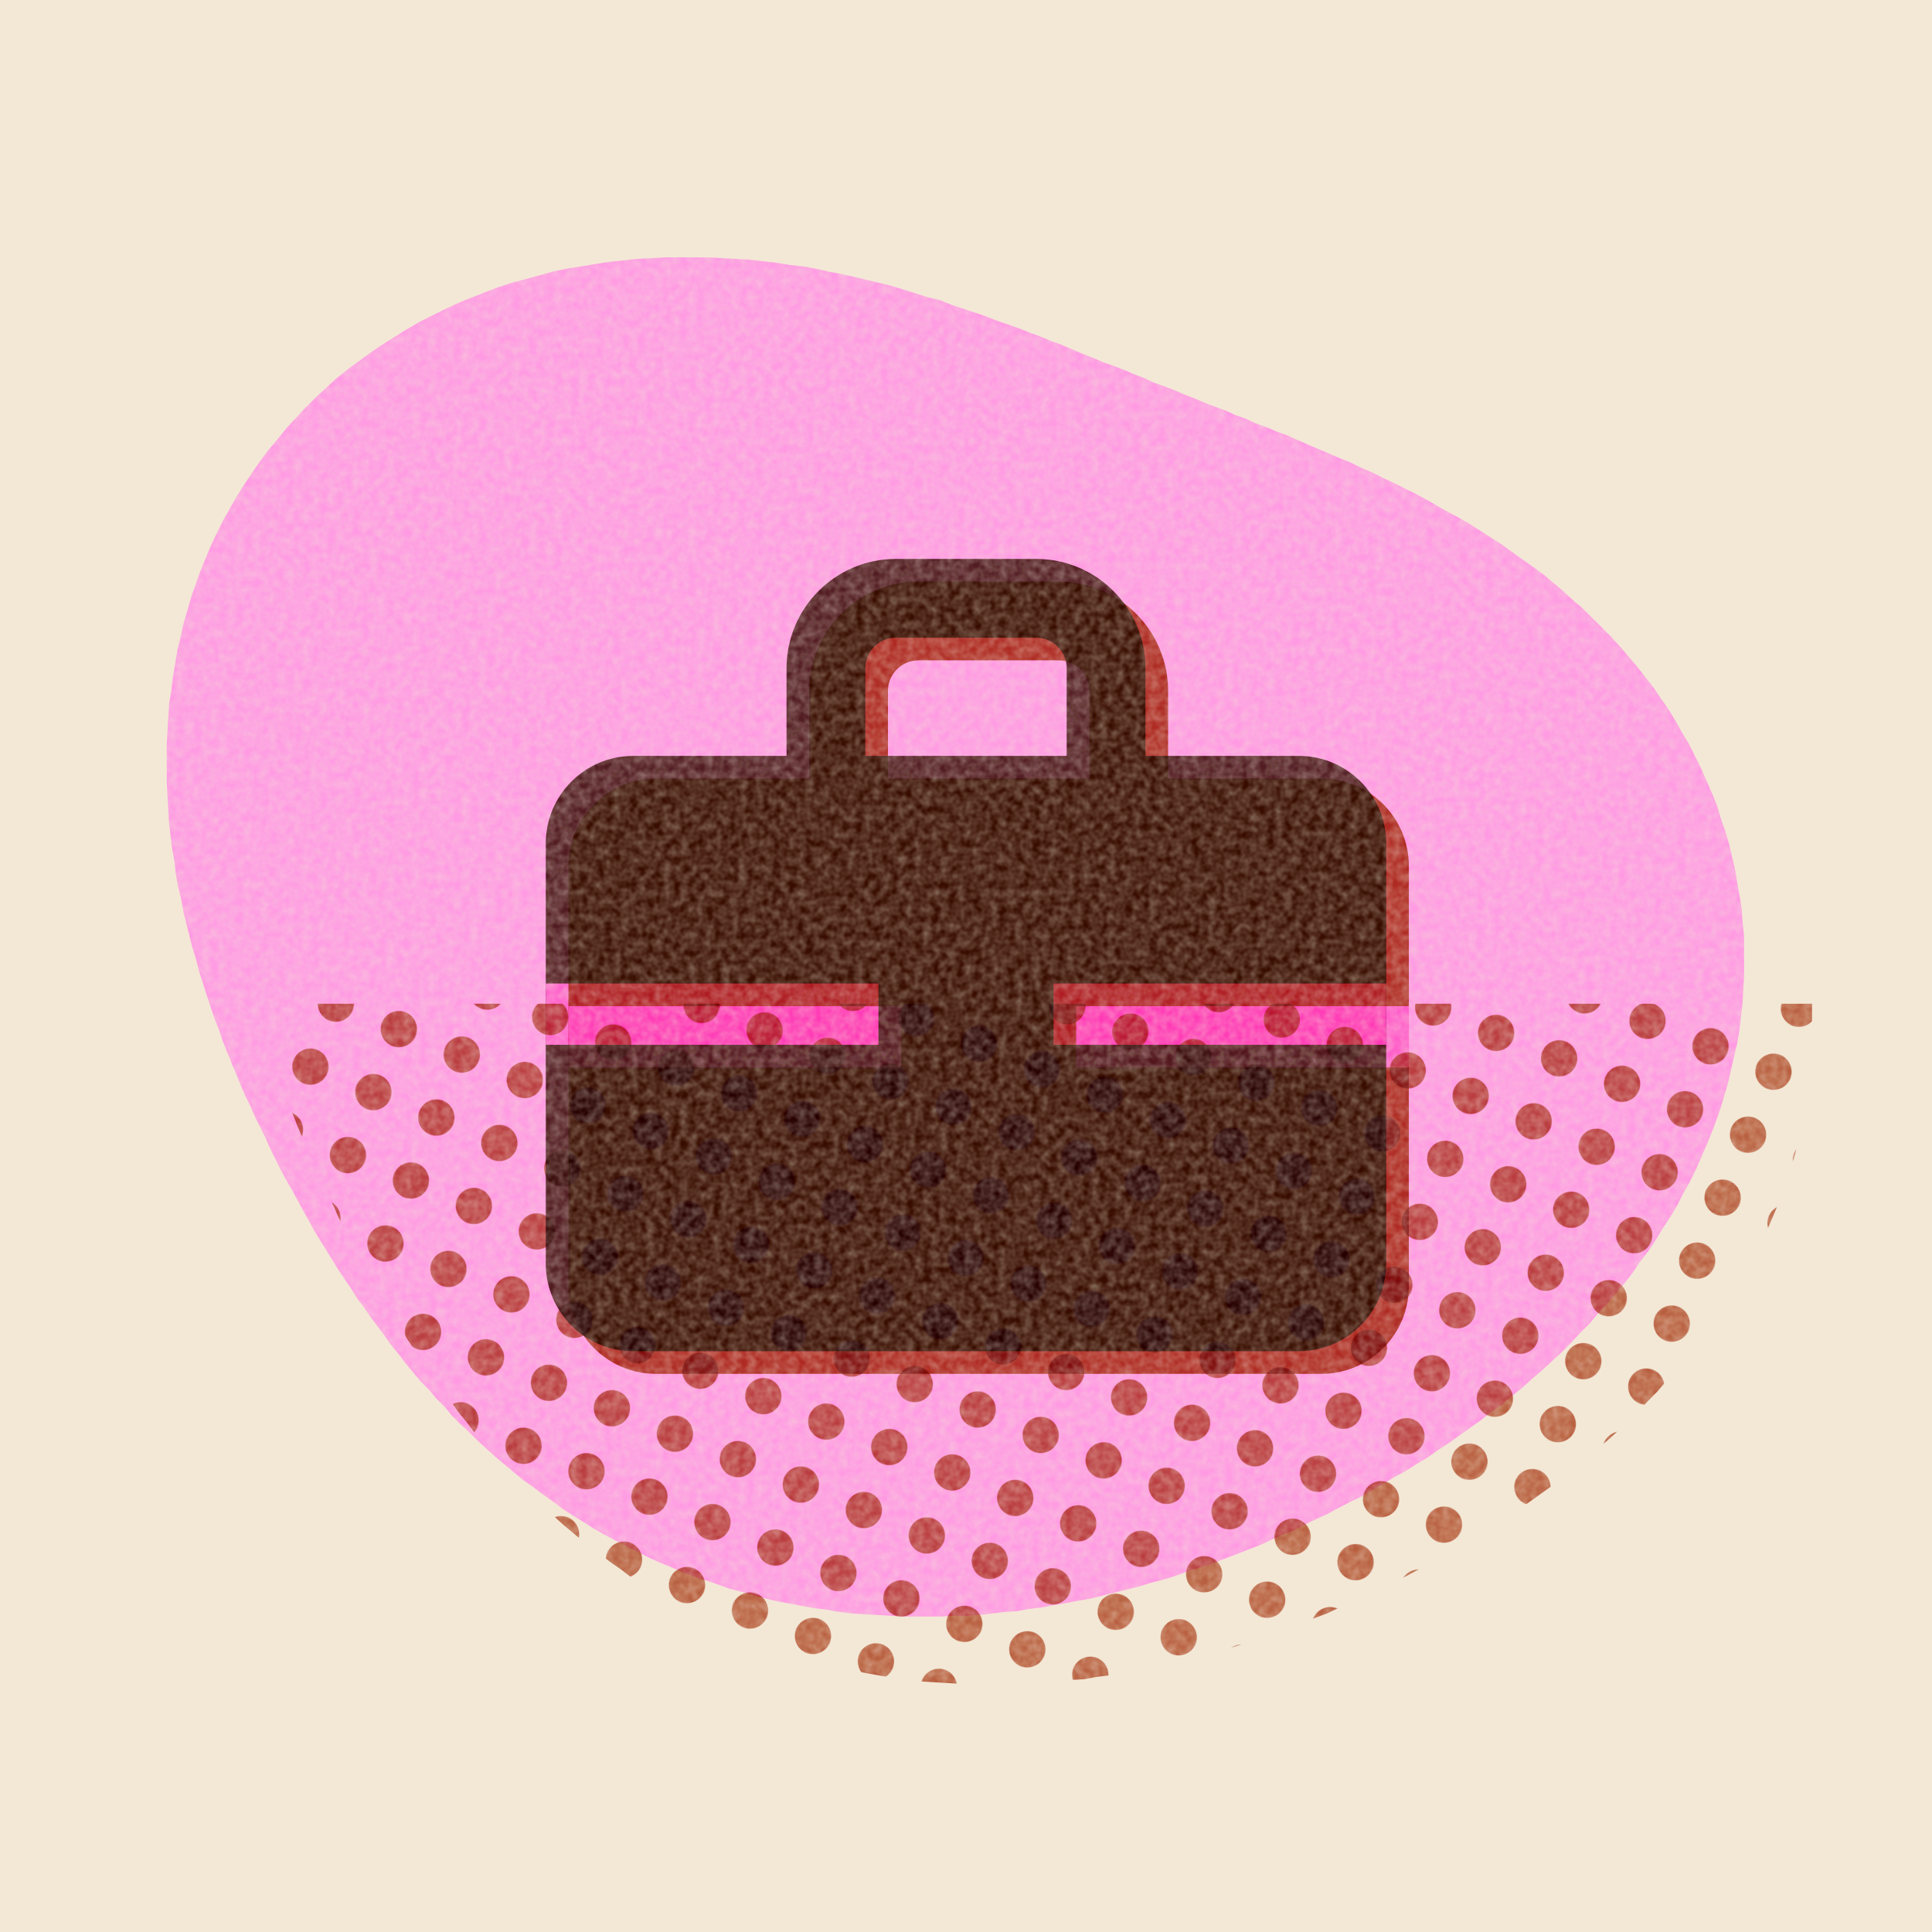
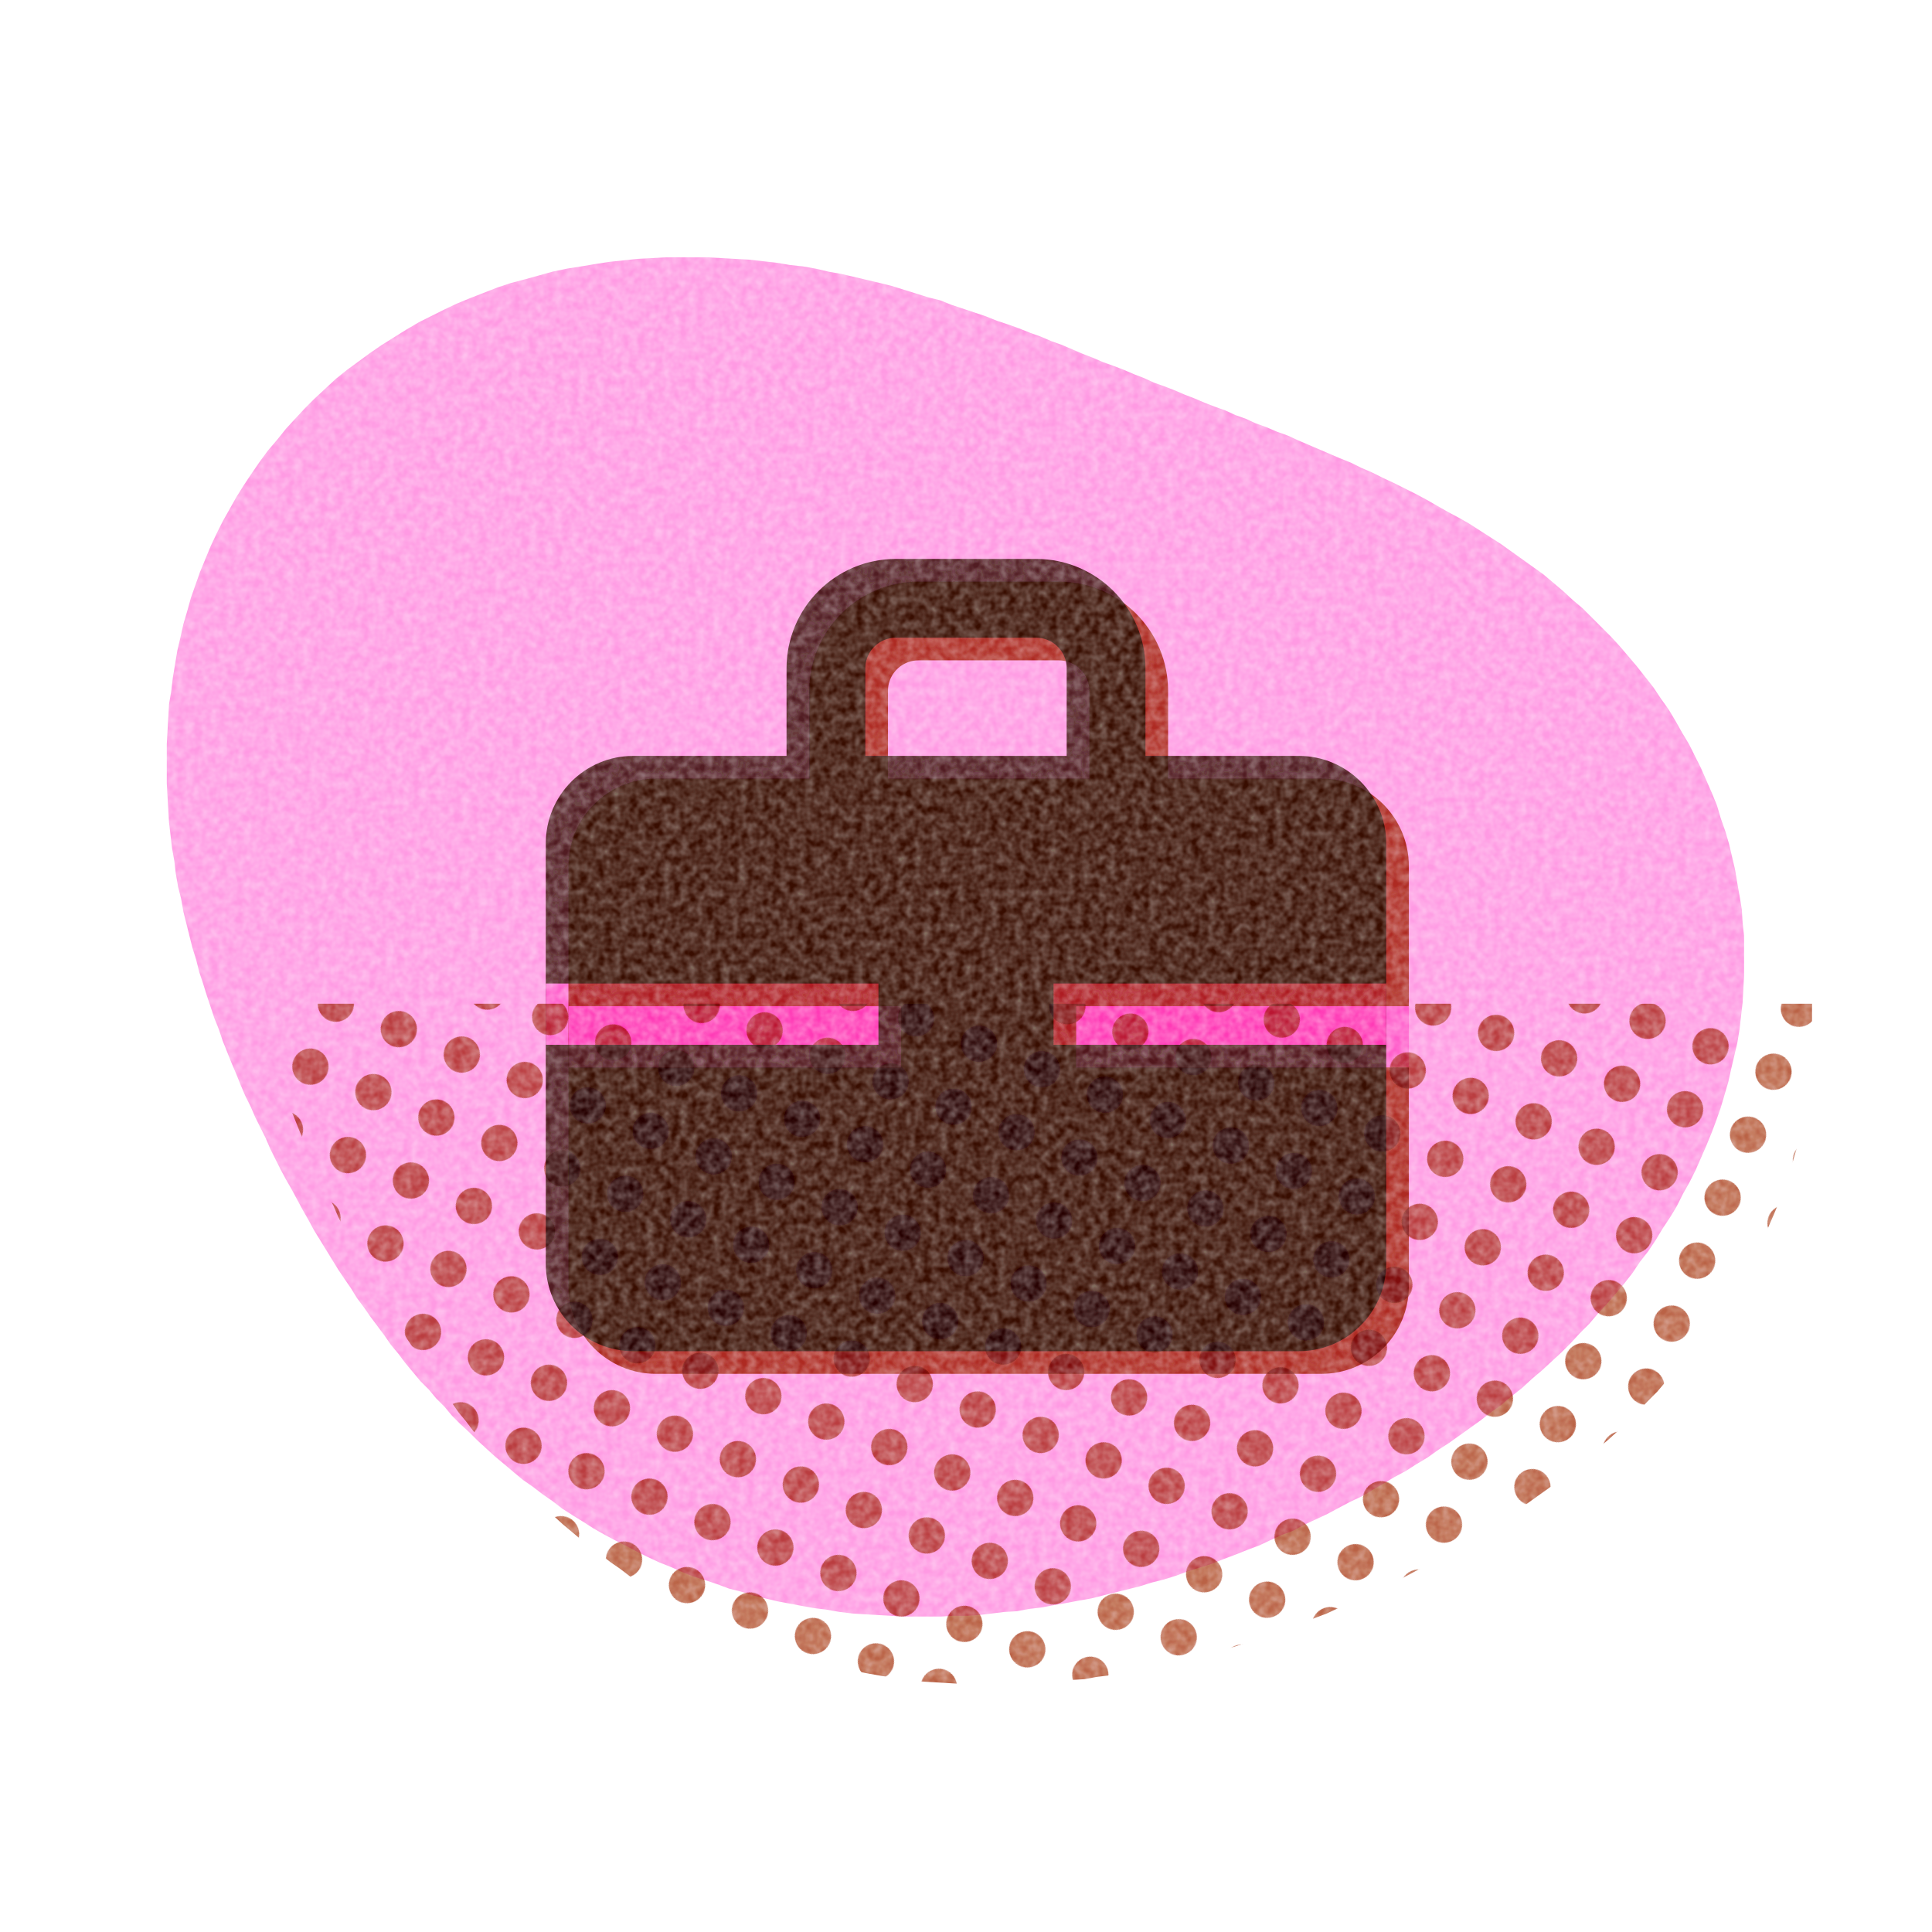
<svg xmlns="http://www.w3.org/2000/svg" width="256" height="256" viewBox="0 0 256 256" role="img" aria-label="Agencies">
  <defs>
    <pattern id="ragencyd" width="9" height="9" patternUnits="userSpaceOnUse" patternTransform="rotate(22)">
      <circle cx="4.5" cy="4.5" r="2.4" fill="#AE4828" />
    </pattern>
    <filter id="ragencyg" x="0" y="0" width="100%" height="100%">
      <feTurbulence type="fractalNoise" baseFrequency="0.9" numOctaves="2" seed="4" result="n" />
      <feColorMatrix in="n" type="matrix" values="0 0 0 0 0  0 0 0 0 0  0 0 0 0 0  0 0 0 -0.55 1.12" result="m" />
      <feComposite in="SourceGraphic" in2="m" operator="in" />
    </filter>
    <clipPath id="ragencyc">
      <path d="M236.1 128.0 L236.1 129.8 L236.1 131.5 L236.1 133.3 L236.0 135.1 L235.9 136.9 L235.7 138.6 L235.5 140.4 L235.2 142.2 L234.8 143.9 L234.4 145.6 L234.0 147.4 L233.5 149.1 L233.0 150.8 L232.4 152.5 L231.8 154.1 L231.1 155.8 L230.4 157.4 L229.7 159.0 L228.9 160.6 L228.0 162.2 L227.2 163.8 L226.3 165.3 L225.3 166.8 L224.4 168.3 L223.4 169.8 L222.3 171.2 L221.3 172.7 L220.2 174.1 L219.1 175.4 L217.9 176.8 L216.7 178.1 L215.6 179.4 L214.3 180.7 L213.1 182.0 L211.9 183.2 L210.6 184.4 L209.3 185.6 L208.0 186.7 L206.7 187.9 L205.3 189.0 L204.0 190.1 L202.6 191.1 L201.2 192.2 L199.8 193.2 L198.4 194.2 L197.0 195.2 L195.6 196.1 L194.2 197.1 L192.7 198.0 L191.3 198.9 L189.8 199.7 L188.3 200.6 L186.9 201.4 L185.4 202.3 L183.9 203.0 L182.4 203.8 L180.9 204.6 L179.4 205.3 L177.9 206.0 L176.4 206.8 L174.8 207.4 L173.3 208.1 L171.8 208.8 L170.2 209.4 L168.7 210.0 L167.1 210.6 L165.6 211.2 L164.0 211.7 L162.4 212.2 L160.8 212.8 L159.2 213.3 L157.6 213.7 L156.0 214.2 L154.4 214.6 L152.8 215.0 L151.2 215.4 L149.6 215.8 L147.9 216.1 L146.3 216.4 L144.6 216.7 L143.0 217.0 L141.3 217.2 L139.7 217.5 L138.0 217.6 L136.4 217.8 L134.7 218.0 L133.0 218.1 L131.3 218.1 L129.7 218.2 L128.0 218.2 L126.3 218.2 L124.6 218.2 L123.0 218.1 L121.3 218.0 L119.6 217.9 L118.0 217.8 L116.3 217.6 L114.6 217.3 L113.0 217.1 L111.3 216.8 L109.7 216.5 L108.1 216.2 L106.4 215.8 L104.8 215.4 L103.2 214.9 L101.6 214.5 L100.0 213.9 L98.5 213.4 L96.9 212.9 L95.4 212.3 L93.8 211.6 L92.3 211.0 L90.8 210.3 L89.4 209.6 L87.9 208.8 L86.5 208.1 L85.0 207.3 L83.6 206.5 L82.2 205.6 L80.9 204.8 L79.5 203.9 L78.2 202.9 L76.9 202.0 L75.6 201.0 L74.3 200.1 L73.1 199.1 L71.8 198.0 L70.6 197.0 L69.5 196.0 L68.3 194.9 L67.2 193.8 L66.0 192.7 L64.9 191.6 L63.9 190.4 L62.8 189.3 L61.8 188.1 L60.7 187.0 L59.7 185.8 L58.7 184.6 L57.8 183.4 L56.8 182.2 L55.9 180.9 L55.0 179.7 L54.1 178.5 L53.2 177.2 L52.3 176.0 L51.5 174.7 L50.6 173.4 L49.8 172.2 L49.0 170.9 L48.2 169.6 L47.4 168.3 L46.6 167.0 L45.9 165.7 L45.1 164.3 L44.4 163.0 L43.7 161.7 L42.9 160.3 L42.2 159.0 L41.5 157.6 L40.8 156.2 L40.2 154.8 L39.5 153.4 L38.8 152.0 L38.2 150.6 L37.5 149.2 L36.9 147.8 L36.3 146.3 L35.7 144.9 L35.1 143.4 L34.5 141.9 L34.0 140.4 L33.4 138.9 L32.9 137.4 L32.4 135.9 L31.9 134.3 L31.4 132.8 L31.0 131.2 L30.5 129.6 L30.1 128.0 L29.7 126.4 L29.3 124.8 L29.0 123.1 L28.6 121.5 L28.3 119.8 L28.1 118.1 L27.8 116.4 L27.6 114.7 L27.4 113.0 L27.3 111.3 L27.2 109.6 L27.1 107.8 L27.1 106.1 L27.1 104.3 L27.1 102.6 L27.2 100.8 L27.3 99.1 L27.4 97.3 L27.7 95.5 L27.9 93.8 L28.2 92.0 L28.5 90.2 L28.9 88.5 L29.3 86.7 L29.8 85.0 L30.3 83.2 L30.9 81.5 L31.5 79.8 L32.2 78.1 L32.9 76.4 L33.7 74.7 L34.5 73.1 L35.4 71.5 L36.3 69.9 L37.3 68.3 L38.3 66.8 L39.4 65.2 L40.5 63.7 L41.7 62.3 L42.9 60.8 L44.1 59.5 L45.4 58.1 L46.7 56.8 L48.1 55.5 L49.5 54.2 L51.0 53.0 L52.5 51.9 L54.0 50.8 L55.6 49.7 L57.2 48.7 L58.8 47.7 L60.5 46.7 L62.1 45.9 L63.9 45.0 L65.6 44.2 L67.3 43.5 L69.1 42.8 L70.9 42.1 L72.7 41.5 L74.6 41.0 L76.4 40.5 L78.2 40.0 L80.1 39.6 L82.0 39.3 L83.8 39.0 L85.7 38.7 L87.6 38.5 L89.5 38.3 L91.3 38.2 L93.2 38.1 L95.1 38.1 L96.9 38.1 L98.8 38.1 L100.6 38.2 L102.4 38.3 L104.2 38.4 L106.0 38.6 L107.8 38.8 L109.6 39.1 L111.4 39.3 L113.1 39.6 L114.8 40.0 L116.5 40.3 L118.2 40.7 L119.9 41.1 L121.6 41.5 L123.2 41.9 L124.8 42.4 L126.4 42.9 L128.0 43.4 L129.6 43.8 L131.1 44.4 L132.6 44.9 L134.1 45.4 L135.6 45.9 L137.1 46.5 L138.6 47.0 L140.0 47.5 L141.5 48.1 L142.9 48.6 L144.3 49.2 L145.7 49.7 L147.1 50.3 L148.5 50.9 L149.8 51.4 L151.2 52.0 L152.6 52.5 L153.9 53.0 L155.3 53.6 L156.6 54.1 L157.9 54.7 L159.3 55.2 L160.6 55.7 L162.0 56.3 L163.3 56.8 L164.7 57.4 L166.0 57.9 L167.4 58.4 L168.7 59.0 L170.1 59.5 L171.4 60.1 L172.8 60.6 L174.2 61.2 L175.6 61.7 L176.9 62.3 L178.3 62.9 L179.7 63.5 L181.1 64.1 L182.5 64.7 L184.0 65.3 L185.4 66.0 L186.8 66.6 L188.2 67.3 L189.7 68.0 L191.1 68.7 L192.5 69.4 L194.0 70.2 L195.4 71.0 L196.8 71.8 L198.3 72.6 L199.7 73.4 L201.1 74.3 L202.5 75.2 L203.9 76.1 L205.3 77.1 L206.7 78.1 L208.1 79.1 L209.5 80.1 L210.8 81.2 L212.1 82.3 L213.4 83.5 L214.7 84.6 L216.0 85.9 L217.2 87.1 L218.5 88.4 L219.6 89.6 L220.8 91.0 L221.9 92.3 L223.0 93.7 L224.1 95.1 L225.1 96.6 L226.1 98.0 L227.0 99.5 L227.9 101.1 L228.8 102.6 L229.6 104.2 L230.4 105.8 L231.1 107.4 L231.8 109.0 L232.5 110.7 L233.0 112.4 L233.6 114.1 L234.1 115.8 L234.5 117.5 L234.9 119.2 L235.2 121.0 L235.5 122.7 L235.8 124.5 L235.9 126.2 Z" />
    </clipPath>
  </defs>
-   <rect width="256" height="256" fill="#F3E8D6" />
  <g filter="url(#ragencyg)">
    <path d="M236.1 128.0 L236.1 129.8 L236.1 131.5 L236.1 133.3 L236.0 135.1 L235.9 136.9 L235.7 138.6 L235.5 140.4 L235.2 142.2 L234.8 143.9 L234.4 145.6 L234.0 147.4 L233.5 149.1 L233.0 150.8 L232.4 152.5 L231.8 154.1 L231.1 155.8 L230.4 157.4 L229.7 159.0 L228.9 160.6 L228.0 162.2 L227.2 163.8 L226.3 165.3 L225.3 166.8 L224.4 168.3 L223.4 169.8 L222.3 171.2 L221.3 172.7 L220.2 174.1 L219.1 175.4 L217.9 176.8 L216.7 178.1 L215.6 179.4 L214.3 180.7 L213.1 182.0 L211.9 183.2 L210.6 184.4 L209.3 185.6 L208.0 186.7 L206.7 187.9 L205.3 189.0 L204.0 190.1 L202.6 191.1 L201.2 192.2 L199.8 193.2 L198.4 194.2 L197.0 195.2 L195.6 196.1 L194.2 197.1 L192.7 198.0 L191.3 198.9 L189.8 199.7 L188.3 200.6 L186.9 201.4 L185.4 202.3 L183.9 203.0 L182.4 203.8 L180.9 204.6 L179.4 205.3 L177.9 206.0 L176.4 206.8 L174.8 207.4 L173.3 208.1 L171.8 208.8 L170.2 209.4 L168.7 210.0 L167.1 210.6 L165.6 211.2 L164.0 211.7 L162.4 212.2 L160.8 212.8 L159.2 213.3 L157.6 213.7 L156.0 214.2 L154.4 214.6 L152.8 215.0 L151.2 215.4 L149.6 215.8 L147.9 216.1 L146.3 216.4 L144.6 216.7 L143.0 217.0 L141.3 217.2 L139.7 217.5 L138.0 217.6 L136.4 217.8 L134.7 218.0 L133.0 218.1 L131.3 218.1 L129.7 218.2 L128.0 218.2 L126.3 218.2 L124.6 218.2 L123.0 218.1 L121.3 218.0 L119.6 217.9 L118.0 217.8 L116.3 217.6 L114.6 217.3 L113.0 217.1 L111.3 216.8 L109.7 216.5 L108.1 216.2 L106.4 215.8 L104.8 215.4 L103.2 214.9 L101.6 214.5 L100.0 213.9 L98.5 213.4 L96.9 212.9 L95.4 212.3 L93.8 211.6 L92.3 211.0 L90.8 210.3 L89.4 209.6 L87.9 208.8 L86.5 208.1 L85.0 207.3 L83.6 206.5 L82.2 205.6 L80.9 204.8 L79.5 203.9 L78.2 202.9 L76.9 202.0 L75.6 201.0 L74.3 200.1 L73.1 199.1 L71.8 198.0 L70.6 197.0 L69.5 196.0 L68.3 194.9 L67.2 193.8 L66.0 192.7 L64.9 191.6 L63.9 190.4 L62.8 189.3 L61.8 188.1 L60.7 187.0 L59.7 185.8 L58.7 184.6 L57.8 183.4 L56.8 182.2 L55.9 180.9 L55.0 179.7 L54.1 178.5 L53.2 177.2 L52.3 176.0 L51.5 174.7 L50.6 173.4 L49.8 172.2 L49.0 170.9 L48.2 169.6 L47.4 168.3 L46.6 167.0 L45.9 165.7 L45.1 164.3 L44.4 163.0 L43.7 161.7 L42.9 160.3 L42.2 159.0 L41.5 157.6 L40.8 156.2 L40.2 154.8 L39.5 153.4 L38.8 152.0 L38.2 150.6 L37.5 149.2 L36.9 147.8 L36.3 146.3 L35.7 144.9 L35.1 143.4 L34.5 141.9 L34.0 140.4 L33.4 138.9 L32.9 137.4 L32.4 135.9 L31.9 134.3 L31.4 132.8 L31.0 131.2 L30.5 129.6 L30.1 128.0 L29.7 126.4 L29.3 124.8 L29.0 123.1 L28.6 121.5 L28.3 119.8 L28.1 118.1 L27.8 116.4 L27.6 114.7 L27.4 113.0 L27.3 111.3 L27.2 109.6 L27.1 107.8 L27.1 106.1 L27.1 104.3 L27.1 102.6 L27.2 100.8 L27.3 99.1 L27.4 97.3 L27.7 95.5 L27.9 93.8 L28.2 92.0 L28.5 90.2 L28.9 88.5 L29.3 86.7 L29.8 85.0 L30.3 83.2 L30.9 81.5 L31.5 79.8 L32.2 78.1 L32.9 76.4 L33.7 74.7 L34.5 73.1 L35.4 71.5 L36.3 69.9 L37.3 68.3 L38.3 66.8 L39.4 65.2 L40.5 63.7 L41.7 62.3 L42.9 60.8 L44.1 59.5 L45.4 58.1 L46.7 56.8 L48.1 55.5 L49.5 54.2 L51.0 53.0 L52.5 51.9 L54.0 50.8 L55.6 49.7 L57.2 48.7 L58.8 47.7 L60.5 46.7 L62.1 45.9 L63.9 45.0 L65.6 44.2 L67.3 43.5 L69.1 42.8 L70.9 42.1 L72.7 41.5 L74.6 41.0 L76.4 40.5 L78.2 40.0 L80.1 39.6 L82.0 39.3 L83.8 39.0 L85.7 38.7 L87.6 38.5 L89.5 38.3 L91.3 38.2 L93.2 38.1 L95.1 38.1 L96.9 38.1 L98.8 38.1 L100.6 38.2 L102.4 38.3 L104.2 38.4 L106.0 38.6 L107.8 38.8 L109.6 39.1 L111.4 39.3 L113.1 39.6 L114.8 40.0 L116.5 40.3 L118.2 40.7 L119.9 41.1 L121.6 41.5 L123.2 41.9 L124.8 42.4 L126.4 42.9 L128.0 43.4 L129.6 43.8 L131.1 44.4 L132.6 44.9 L134.1 45.4 L135.6 45.9 L137.1 46.5 L138.6 47.0 L140.0 47.5 L141.5 48.1 L142.9 48.6 L144.3 49.2 L145.7 49.7 L147.1 50.3 L148.5 50.9 L149.8 51.4 L151.2 52.0 L152.6 52.5 L153.9 53.0 L155.3 53.6 L156.6 54.1 L157.9 54.7 L159.3 55.2 L160.6 55.7 L162.0 56.3 L163.3 56.8 L164.7 57.4 L166.0 57.9 L167.4 58.4 L168.7 59.0 L170.1 59.5 L171.4 60.1 L172.8 60.6 L174.2 61.2 L175.6 61.7 L176.9 62.3 L178.3 62.9 L179.7 63.5 L181.1 64.1 L182.5 64.7 L184.0 65.3 L185.4 66.0 L186.8 66.6 L188.2 67.3 L189.7 68.0 L191.1 68.7 L192.5 69.4 L194.0 70.2 L195.4 71.0 L196.8 71.8 L198.3 72.6 L199.7 73.4 L201.1 74.3 L202.5 75.2 L203.9 76.1 L205.3 77.1 L206.7 78.1 L208.1 79.1 L209.5 80.1 L210.8 81.2 L212.1 82.3 L213.4 83.5 L214.7 84.6 L216.0 85.9 L217.2 87.1 L218.5 88.4 L219.6 89.6 L220.8 91.0 L221.9 92.3 L223.0 93.7 L224.1 95.1 L225.1 96.6 L226.1 98.0 L227.0 99.5 L227.9 101.1 L228.8 102.6 L229.6 104.2 L230.4 105.8 L231.1 107.4 L231.8 109.0 L232.5 110.7 L233.0 112.4 L233.6 114.1 L234.1 115.8 L234.5 117.5 L234.9 119.2 L235.2 121.0 L235.5 122.7 L235.8 124.5 L235.9 126.2 Z" fill="#FF9AE3" transform="translate(-5 -4)" style="mix-blend-mode:multiply" />
    <g clip-path="url(#ragencyc)" transform="translate(4 5)" style="mix-blend-mode:multiply">
      <rect x="0" y="128" width="256" height="128" fill="url(#ragencyd)" opacity="0.85" />
    </g>
    <g style="mix-blend-mode:multiply" transform="translate(3 3)">
      <g transform="translate(70.0 70.0) scale(1.16)" fill="#AE4828">
        <rect x="2" y="26" width="96" height="68" rx="10" />
        <path d="M34 26 V16 a8 8 0 0 1 8 -8 H58 a8 8 0 0 1 8 8 V26" stroke="#AE4828" fill="none" stroke-linecap="round" stroke-linejoin="round" stroke-width="9" />
        <rect x="2" y="52" width="96" height="7" fill="#FF9AE3" />
        <rect x="40" y="44" width="20" height="22" rx="4" />
      </g>
    </g>
    <g style="mix-blend-mode:multiply" opacity="0.92">
      <g transform="translate(70.0 70.0) scale(1.16)" fill="#421F12">
        <rect x="2" y="26" width="96" height="68" rx="10" />
        <path d="M34 26 V16 a8 8 0 0 1 8 -8 H58 a8 8 0 0 1 8 8 V26" stroke="#421F12" fill="none" stroke-linecap="round" stroke-linejoin="round" stroke-width="9" />
        <rect x="2" y="52" width="96" height="7" fill="#FF9AE3" />
        <rect x="40" y="44" width="20" height="22" rx="4" />
      </g>
    </g>
  </g>
</svg>
